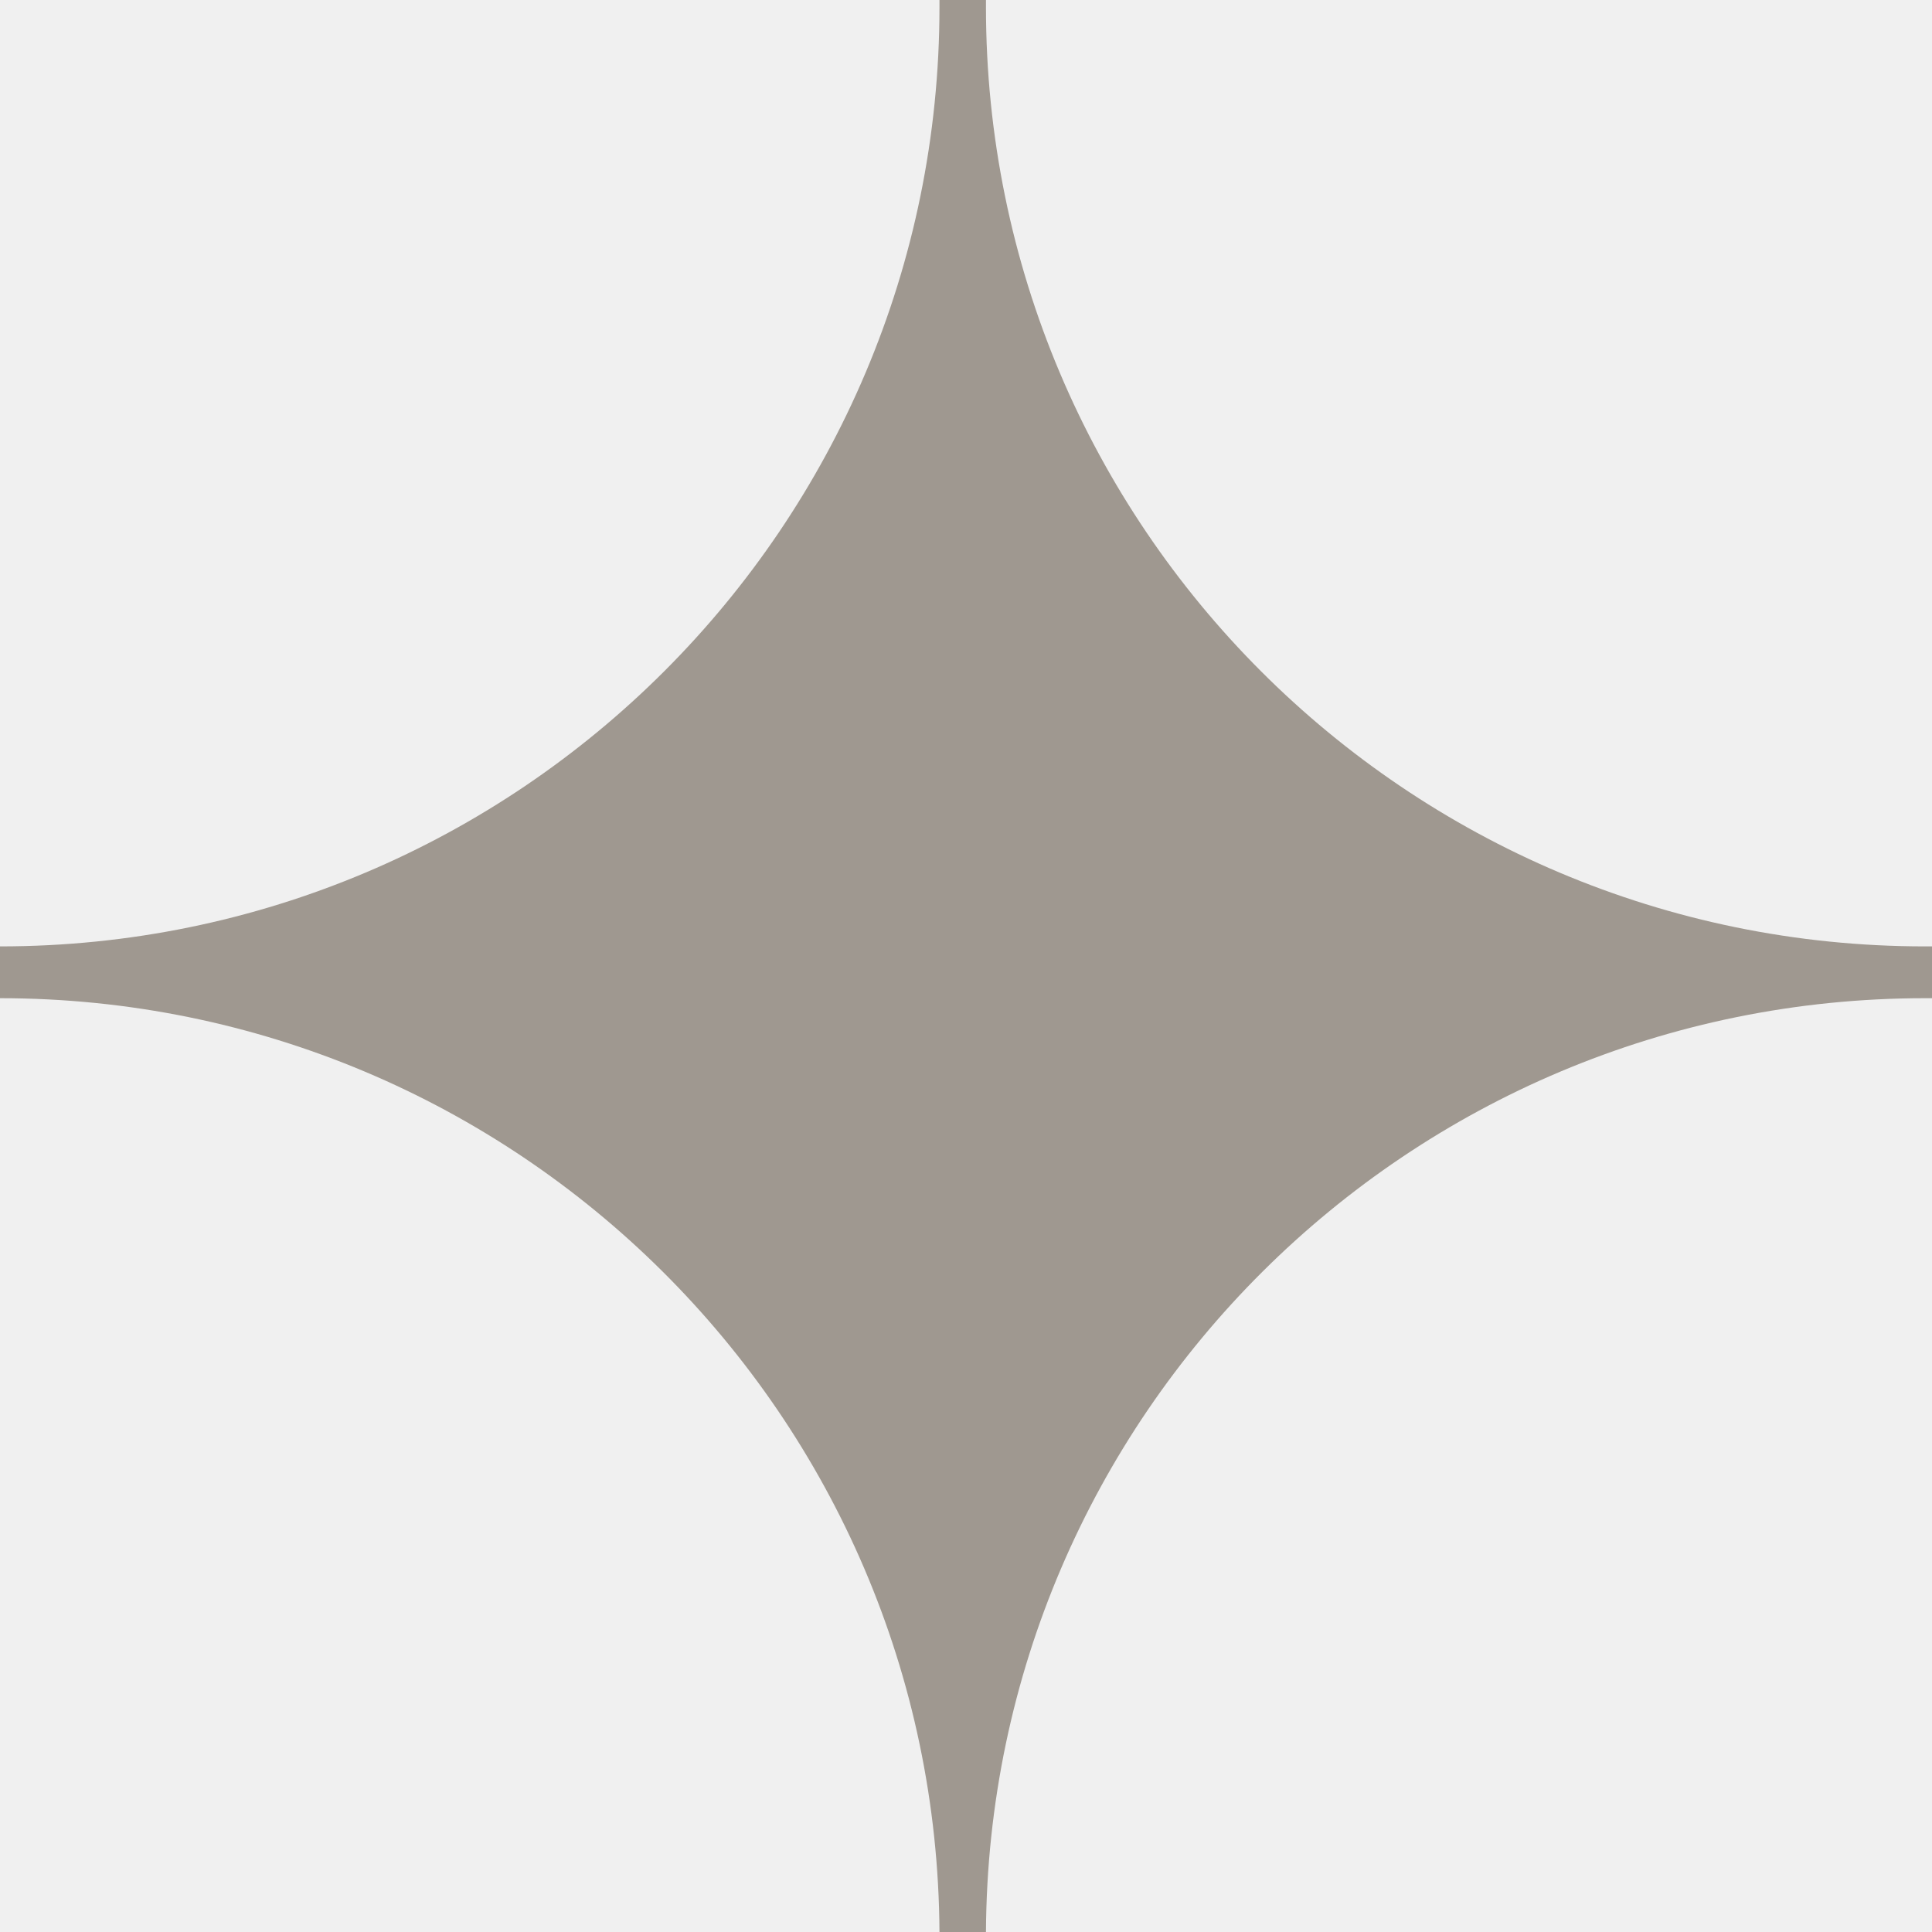
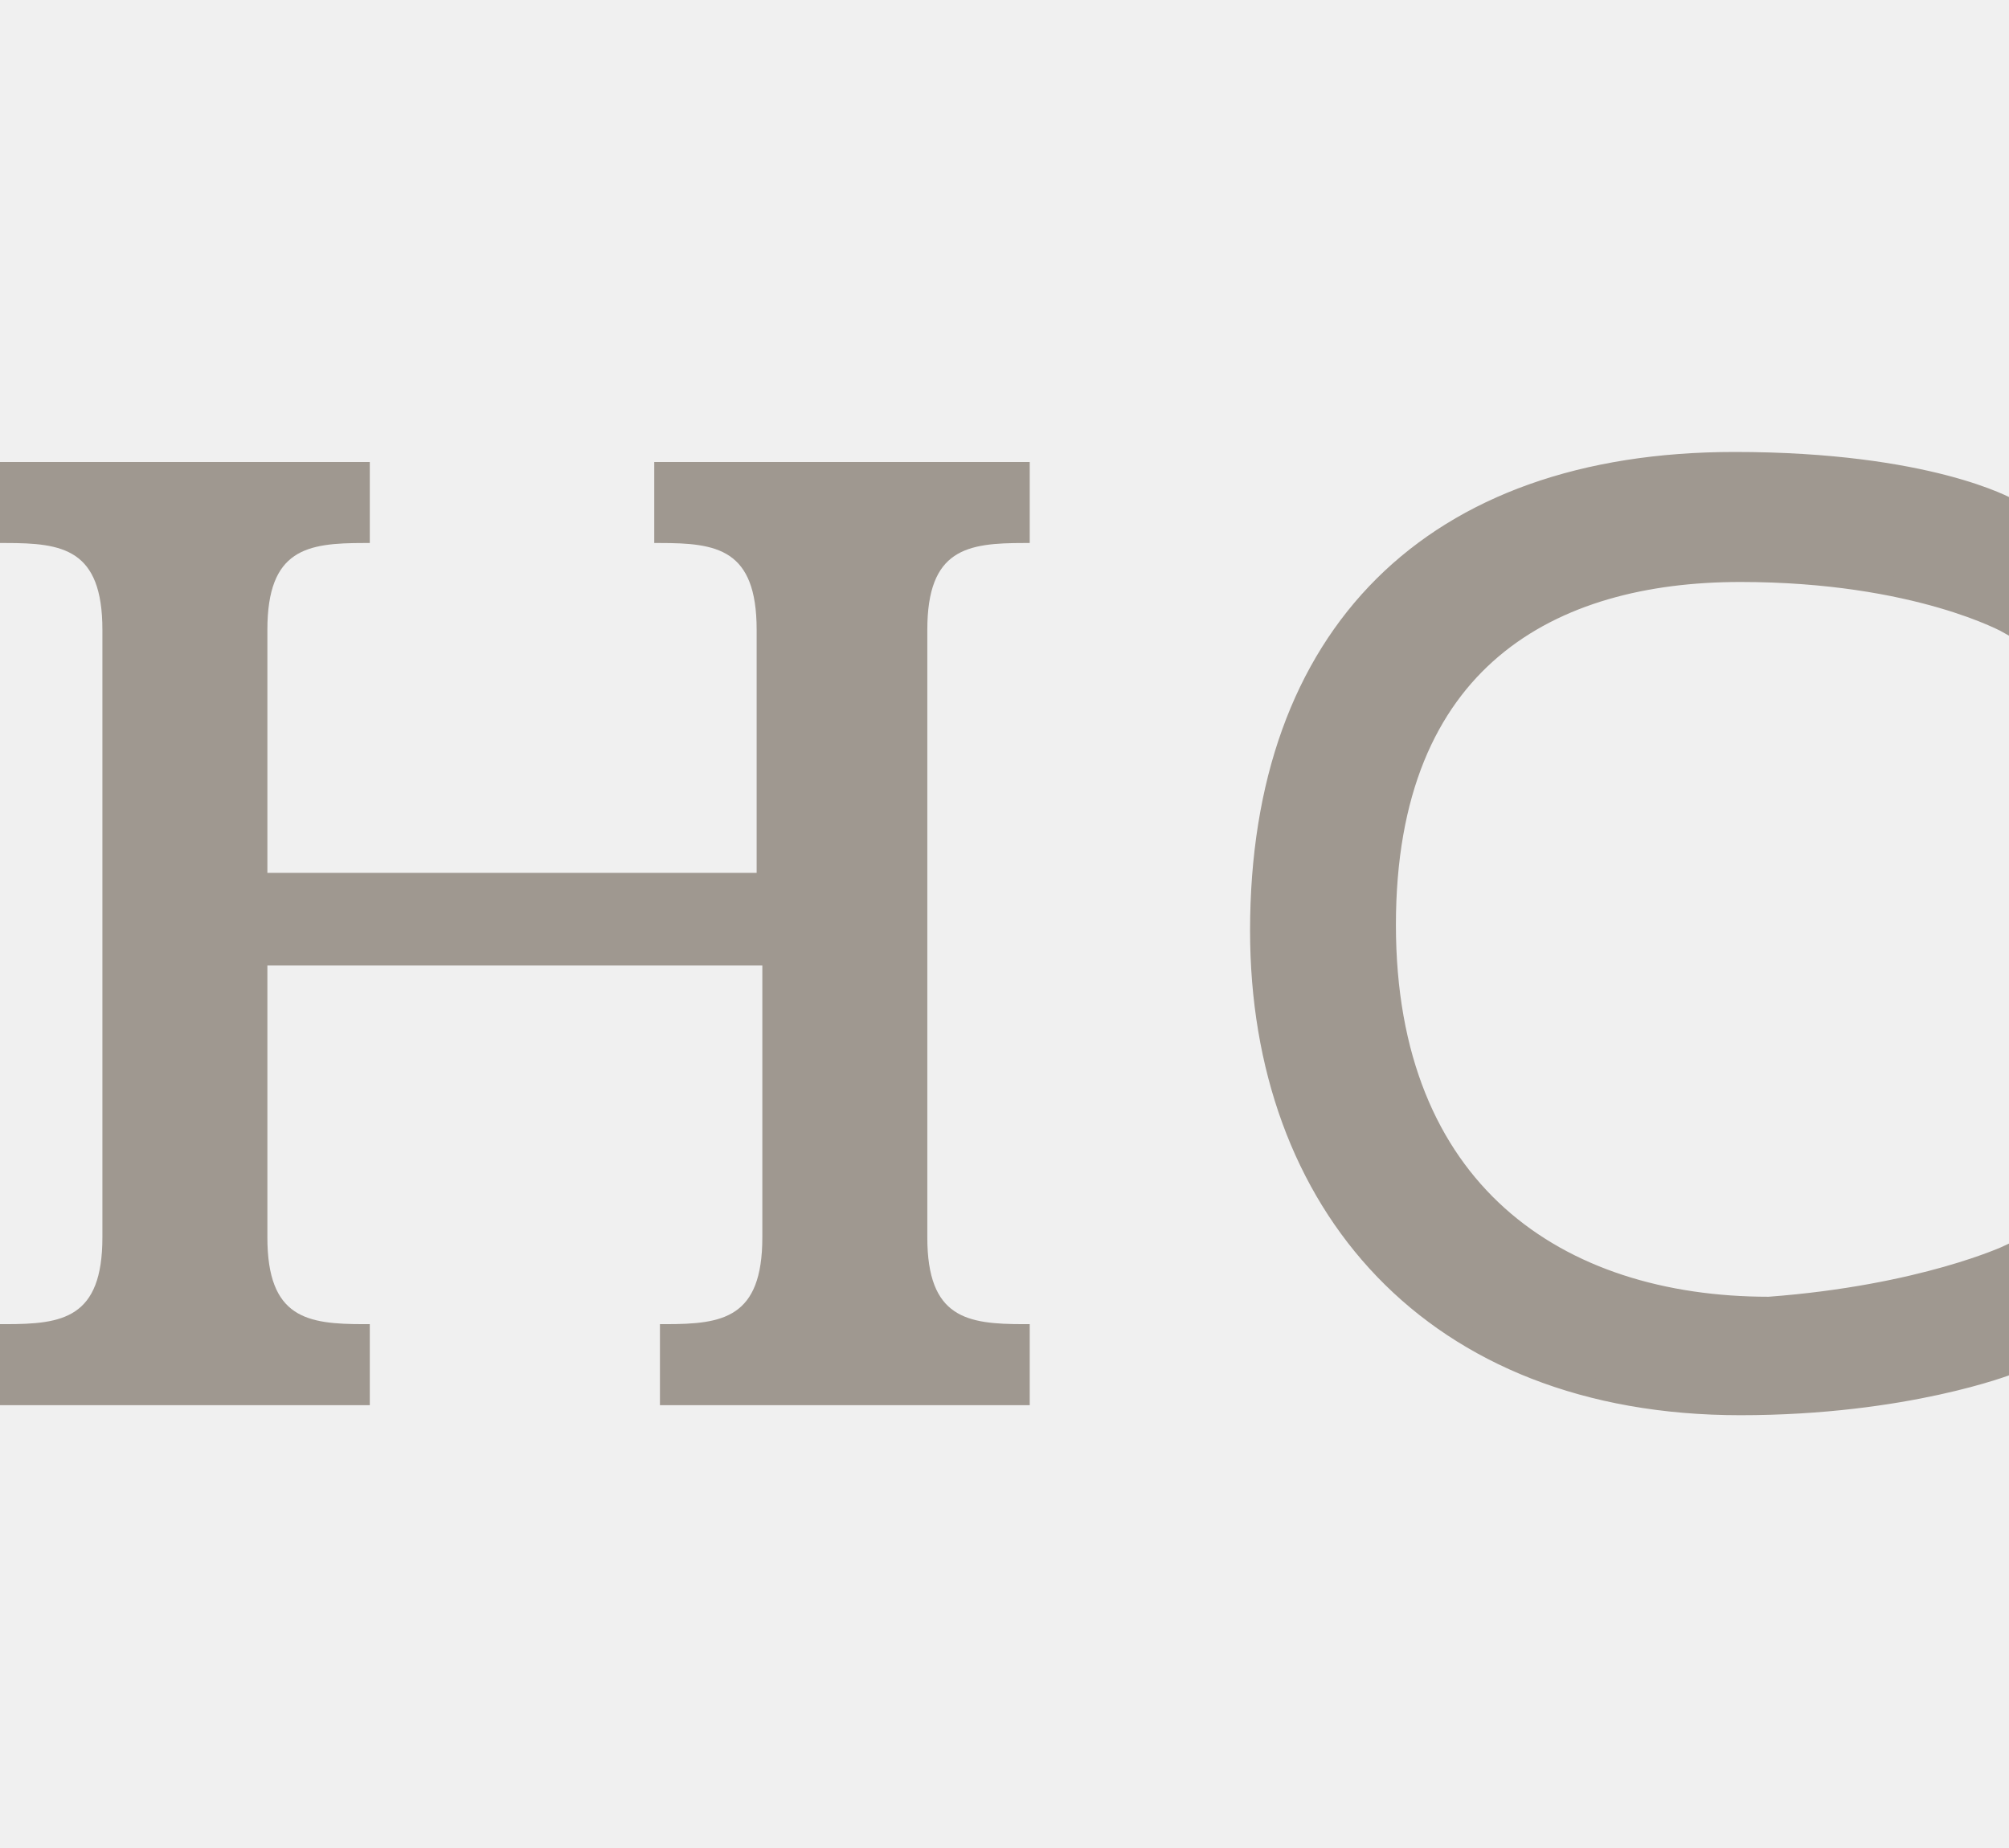
- <svg xmlns="http://www.w3.org/2000/svg" width="189" height="189" viewBox="0 0 189 189" fill="none">
-   <g clip-path="url(#clip0_3798_2838)">
-     <path d="M189 92.582V97.65H188.323C137.745 97.65 96.713 138.509 96.453 189H91.905C91.627 138.491 50.578 97.65 0 97.65V92.582C50.752 92.582 91.905 51.429 91.905 0.677V0H96.453V0.677C96.453 51.429 137.571 92.582 188.323 92.582H189Z" fill="#9F9890" />
+ <svg xmlns="http://www.w3.org/2000/svg" width="100" height="92" viewBox="0 0 100 92" fill="none">
+   <g clip-path="url(#clip0_3701_6672)">
+     <path d="M51.256 23H50.972H47.857H41.911H35.681H32.849H32.566V27.033H32.849C35.681 27.033 37.663 27.321 37.663 31.354V43.453H13.309V31.354C13.309 27.321 15.292 27.033 18.123 27.033H18.407V23H18.123H15.292H9.345H3.115H0.283H0V27.033H0.283C3.115 27.033 5.097 27.321 5.097 31.354V61.6C5.097 65.633 3.115 65.921 0.283 65.921H0V69.954H0.283H3.115H9.345H15.292H18.123H18.407V65.921H18.123C15.292 65.921 13.309 65.633 13.309 61.6V48.062H37.946V61.6C37.946 65.633 35.964 65.921 33.132 65.921H32.849V69.954H33.132H35.964H42.194H48.141H50.972H51.256V65.921H50.972C48.141 65.921 46.158 65.633 46.158 61.6V31.354C46.158 27.321 48.141 27.033 50.972 27.033H51.256V23Z" fill="#9F9890" />
+     <path d="M100 67.938V62.465C100 62.465 95.732 64.481 88.049 65.057C77.52 65.057 68.983 59.296 68.983 46.045C68.983 32.794 77.236 28.473 86.626 28.473C95.447 28.473 100 31.066 100 31.066V25.305C100 25.305 96.016 23 86.341 23C71.26 23 62.723 31.642 62.723 46.333C62.723 59.872 71.26 69.954 86.626 69.954C94.878 69.954 100 67.938 100 67.938Z" fill="#9F9890" stroke="#9F9890" />
  </g>
  <defs>
-     <clipPath id="clip0_3798_2838">
-       <rect width="189" height="189" fill="white" />
+     <clipPath id="clip0_3701_6672">
+       <rect width="100" height="92" fill="white" />
    </clipPath>
  </defs>
</svg>
